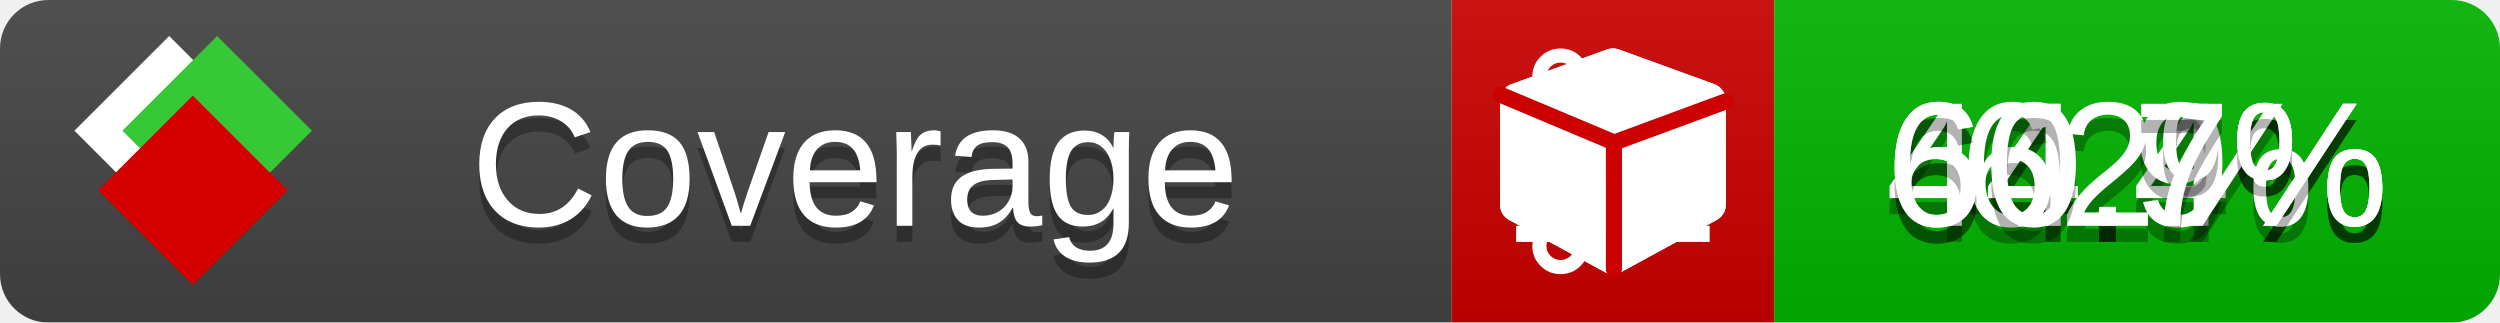
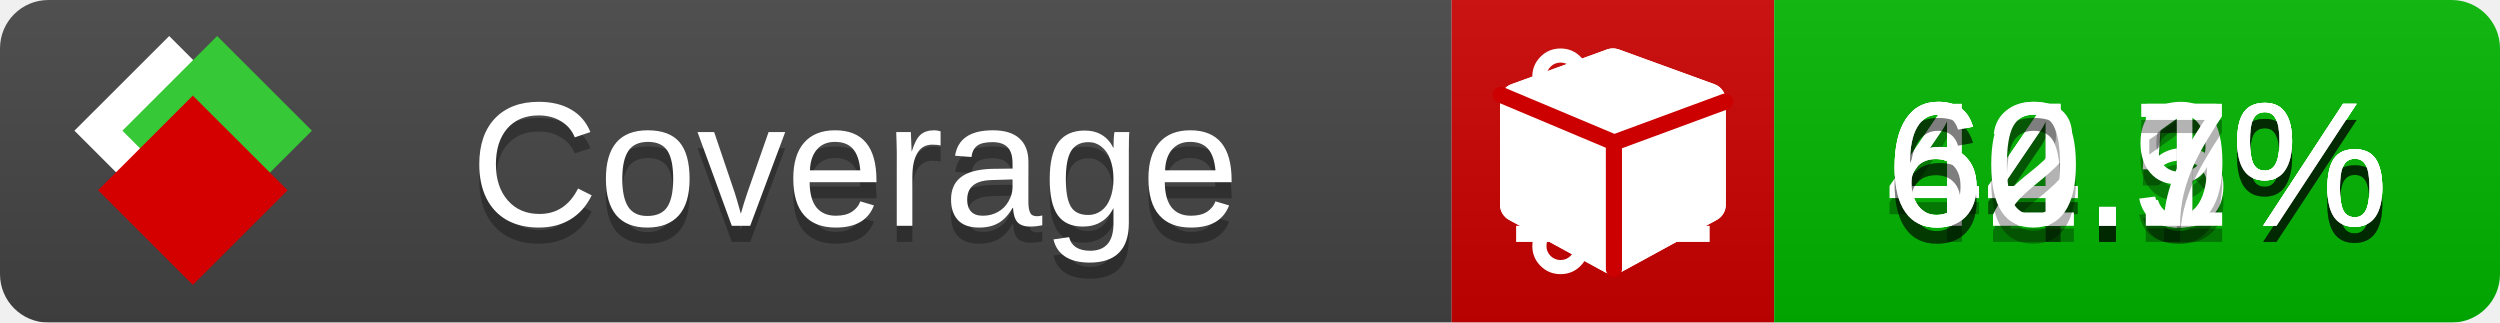
<svg xmlns="http://www.w3.org/2000/svg" xmlns:xlink="http://www.w3.org/1999/xlink" width="155" height="20">
  <style type="text/css">
          
            @keyframes fade1 {
                0% { visibility: visible; opacity: 1; }
               23% { visibility: visible; opacity: 1; }
               25% { visibility: hidden; opacity: 0; }
               48% { visibility: hidden; opacity: 0; }
               50% { visibility: hidden; opacity: 0; }
               73% { visibility: hidden; opacity: 0; }
               75% { visibility: hidden; opacity: 0; }
               98% { visibility: hidden; opacity: 0; }
              100% { visibility: visible; opacity: 1; }
            }
            @keyframes fade2 {
                0% { visibility: hidden; opacity: 0; }
               23% { visibility: hidden; opacity: 0; }
               25% { visibility: visible; opacity: 1; }
               48% { visibility: visible; opacity: 1; }
               50% { visibility: hidden; opacity: 0; }
               73% { visibility: hidden; opacity: 0; }
               75% { visibility: hidden; opacity: 0; }
               98% { visibility: hidden; opacity: 0; }
              100% { visibility: hidden; opacity: 0; }
            }
            @keyframes fade3 {
                0% { visibility: hidden; opacity: 0; }
               23% { visibility: hidden; opacity: 0; }
               25% { visibility: hidden; opacity: 0; }
               48% { visibility: hidden; opacity: 0; }
               50% { visibility: visible; opacity: 1; }
               73% { visibility: visible; opacity: 1; }
               75% { visibility: hidden; opacity: 0; }
               98% { visibility: hidden; opacity: 0; }
              100% { visibility: hidden; opacity: 0; }
            }
            @keyframes fade4 {
                0% { visibility: hidden; opacity: 0; }
               23% { visibility: hidden; opacity: 0; }
               25% { visibility: hidden; opacity: 0; }
               48% { visibility: hidden; opacity: 0; }
               50% { visibility: hidden; opacity: 0; }
               73% { visibility: hidden; opacity: 0; }
               75% { visibility: visible; opacity: 1; }
               98% { visibility: visible; opacity: 1; }
              100% { visibility: hidden; opacity: 0; }
            }
            .linecoverage {
                animation-duration: 15s;
                animation-name: fade1;
                animation-iteration-count: infinite;
            }
            .branchcoverage {
                animation-duration: 15s;
                animation-name: fade2;
                animation-iteration-count: infinite;
            }
            .methodcoverage {
                animation-duration: 15s;
                animation-name: fade3;
                animation-iteration-count: infinite;
            }
            .fullmethodcoverage {
                animation-duration: 15s;
                animation-name: fade4;
                animation-iteration-count: infinite;
            }
          
    </style>
  <defs>
    <linearGradient id="gradient" x2="0" y2="100%">
      <stop offset="0" stop-color="#bbb" stop-opacity=".1" />
      <stop offset="1" stop-opacity=".1" />
    </linearGradient>
    <linearGradient id="c">
      <stop offset="0" stop-color="#d40000" />
      <stop offset="1" stop-color="#ff2a2a" />
    </linearGradient>
    <linearGradient id="a">
      <stop offset="0" stop-color="#e0e0de" />
      <stop offset="1" stop-color="#fff" />
    </linearGradient>
    <linearGradient id="b">
      <stop offset="0" stop-color="#37c837" />
      <stop offset="1" stop-color="#217821" />
    </linearGradient>
    <linearGradient xlink:href="#a" id="e" x1="106.44" x2="69.96" y1="-11.96" y2="-46.84" gradientTransform="matrix(-.8426 -.00045 -.00045 -.8426 -94.27 -75.82)" gradientUnits="userSpaceOnUse" />
    <linearGradient xlink:href="#b" id="f" x1="56.19" x2="77.97" y1="-23.45" y2="10.62" gradientTransform="matrix(.8426 .00045 .00045 .8426 94.27 75.82)" gradientUnits="userSpaceOnUse" />
    <linearGradient xlink:href="#c" id="g" x1="79.98" x2="132.9" y1="10.79" y2="10.79" gradientTransform="matrix(.8426 .00045 .00045 .8426 94.27 75.82)" gradientUnits="userSpaceOnUse" />
    <mask id="mask">
      <rect width="155" height="20" rx="3" fill="#fff" />
    </mask>
    <g id="icon" transform="matrix(.04486 0 0 .04481 -.48 -.63)">
      <rect width="52.92" height="52.92" x="-109.72" y="-27.13" fill="url(#e)" transform="rotate(-135)" />
      <rect width="52.92" height="52.92" x="70.19" y="-39.18" fill="url(#f)" transform="rotate(45)" />
      <rect width="52.92" height="52.92" x="80.05" y="-15.74" fill="url(#g)" transform="rotate(45)" />
    </g>
  </defs>
  <g mask="url(#mask)">
    <rect x="0" y="0" width="90" height="20" fill="#444" />
    <rect x="90" y="0" width="20" height="20" fill="#c00" />
    <rect x="110" y="0" width="45" height="20" fill="#00B600" />
    <rect x="0" y="0" width="155" height="20" fill="url(#gradient)" />
  </g>
  <g>
    <path class="linecoverage" stroke="#fff" d="M94 6.5 h12 M94 10.5 h12 M94 14.5 h12" />
    <path class="branchcoverage" fill="#fff" d="m 97.628,15.247 q 0,-0.364 -0.255,-0.619 -0.255,-0.255 -0.619,-0.255 -0.364,0 -0.619,0.255 -0.255,0.255 -0.255,0.619 0,0.364 0.255,0.619 0.255,0.255 0.619,0.255 0.364,0 0.619,-0.255 0.255,-0.255 0.255,-0.619 z m 0,-10.493 q 0,-0.364 -0.255,-0.619 -0.255,-0.255 -0.619,-0.255 -0.364,0 -0.619,0.255 -0.255,0.255 -0.255,0.619 0,0.364 0.255,0.619 0.255,0.255 0.619,0.255 0.364,0 0.619,-0.255 0.255,-0.255 0.255,-0.619 z m 5.83,1.166 q 0,-0.364 -0.255,-0.619 -0.255,-0.255 -0.619,-0.255 -0.364,0 -0.619,0.255 -0.255,0.255 -0.255,0.619 0,0.364 0.255,0.619 0.255,0.255 0.619,0.255 0.364,0 0.619,-0.255 0.255,-0.255 0.255,-0.619 z m 0.874,0 q 0,0.474 -0.237,0.879 -0.237,0.405 -0.638,0.633 -0.018,2.614 -2.059,3.771 -0.619,0.346 -1.849,0.738 -1.166,0.364 -1.544,0.647 -0.378,0.282 -0.378,0.911 l 0,0.237 q 0.401,0.228 0.638,0.633 0.237,0.405 0.237,0.879 0,0.729 -0.51,1.239 -0.51,0.51 -1.239,0.51 -0.729,0 -1.239,-0.51 -0.51,-0.51 -0.51,-1.239 0,-0.474 0.237,-0.879 0.237,-0.405 0.638,-0.633 l 0,-7.469 q -0.401,-0.228 -0.638,-0.633 -0.237,-0.405 -0.237,-0.879 0,-0.729 0.51,-1.239 0.51,-0.51 1.239,-0.51 0.729,0 1.239,0.51 0.51,0.51 0.51,1.239 0,0.474 -0.237,0.879 -0.237,0.405 -0.638,0.633 l 0,4.527 q 0.492,-0.237 1.403,-0.519 0.501,-0.155 0.797,-0.269 0.296,-0.114 0.642,-0.282 0.346,-0.169 0.537,-0.36 0.191,-0.191 0.369,-0.465 0.178,-0.273 0.255,-0.633 0.077,-0.36 0.077,-0.833 -0.401,-0.228 -0.638,-0.633 -0.237,-0.405 -0.237,-0.879 0,-0.729 0.51,-1.239 0.51,-0.51 1.239,-0.51 0.729,0 1.239,0.51 0.51,0.51 0.51,1.239 z" />
    <path class="methodcoverage" fill="#fff" d="m 100.538,15.629 5.385,-2.936 v -5.351 l -5.385,1.96 z M 100,8.351 105.873,6.214 100,4.077 94.127,6.214 Z m 7,-2.12 v 6.462 q 0,0.294 -0.151,0.547 -0.151,0.252 -0.412,0.395 l -5.923,3.231 q -0.236,0.135 -0.513,0.135 -0.278,0 -0.513,-0.135 l -5.923,-3.231 Q 93.303,13.492 93.151,13.239 93,12.987 93,12.692 v -6.462 q 0,-0.337 0.194,-0.614 0.194,-0.278 0.513,-0.395 l 5.923,-2.154 q 0.185,-0.067 0.37,-0.067 0.185,0 0.37,0.067 l 5.923,2.154 q 0.32,0.118 0.513,0.395 Q 107,5.894 107,6.231 Z" />
    <path class="fullmethodcoverage" fill="#fff" d="m 107,6.231 v 6.462 c 0,0.196 -0.051,0.379 -0.151,0.547 -0.101,0.168 -0.238,0.3 -0.412,0.395 l -5.923,3.231 c -0.157,0.09 -0.328,0.135 -0.513,0.135 -0.185,0 -0.356,-0.045 -0.513,-0.135 l -5.923,-3.231 C 93.39,13.539 93.252,13.407 93.151,13.239 93.05,13.071 93,12.889 93,12.692 v -6.462 c 0,-0.224 0.065,-0.429 0.194,-0.614 0.129,-0.185 0.3,-0.317 0.513,-0.395 l 5.923,-2.154 c 0.123,-0.045 0.247,-0.067 0.37,-0.067 0.123,0 0.247,0.022 0.37,0.067 l 5.923,2.154 c 0.213,0.079 0.384,0.21 0.513,0.395 0.129,0.185 0.194,0.39 0.194,0.614 z" />
    <path class="fullmethodcoverage" style="fill:none;stroke:#cc0000;stroke-width:1;stroke-linecap:round;stroke-dasharray:none;stroke-opacity:1" d="m 100.064,16.677 -0.002,-7.833 6.906,-2.547" />
    <path class="fullmethodcoverage" style="fill:none;stroke:#cc0000;stroke-width:1;stroke-linecap:round;stroke-dasharray:none;stroke-opacity:1" d="M 99.914,8.765 93.052,5.882" />
  </g>
  <g fill="#fff" text-anchor="middle" font-family="Verdana,Arial,Geneva,sans-serif" font-size="11">
    <a xlink:href="https://github.com/danielpalme/ReportGenerator" target="_top">
      <use xlink:href="#icon" transform="translate(3,1) scale(3.5)" />
    </a>
    <text x="53" y="15" fill="#010101" fill-opacity=".3">Coverage</text>
    <text x="53" y="14" fill="#fff">Coverage</text>
-     <text class="linecoverage" x="132.5" y="15" fill="#010101" fill-opacity=".3">64.4%</text>
-     <text class="linecoverage" x="132.5" y="14">64.4%</text>
+     <text class="linecoverage" x="132.5" y="15" fill="#010101" fill-opacity=".3">64.5%</text>
+     <text class="linecoverage" x="132.5" y="14">64.5%</text>
    <text class="branchcoverage" x="132.5" y="15" fill="#010101" fill-opacity=".3">44.9%</text>
    <text class="branchcoverage" x="132.5" y="14">44.9%</text>
-     <text class="methodcoverage" x="132.5" y="15" fill="#010101" fill-opacity=".3">62%</text>
-     <text class="methodcoverage" x="132.5" y="14">62%</text>
+     <text class="methodcoverage" x="132.5" y="15" fill="#010101" fill-opacity=".3">62.1%</text>
+     <text class="methodcoverage" x="132.5" y="14">62.1%</text>
    <text class="fullmethodcoverage" x="132.5" y="15" fill="#010101" fill-opacity=".3">60.7%</text>
    <text class="fullmethodcoverage" x="132.5" y="14">60.7%</text>
  </g>
  <g>
    <rect class="linecoverage" x="90" y="0" width="65" height="20" fill-opacity="0" />
    <rect class="branchcoverage" x="90" y="0" width="65" height="20" fill-opacity="0" />
    <rect class="methodcoverage" x="90" y="0" width="65" height="20" fill-opacity="0" />
    <rect class="fullmethodcoverage" x="90" y="0" width="65" height="20" fill-opacity="0" />
  </g>
</svg>
